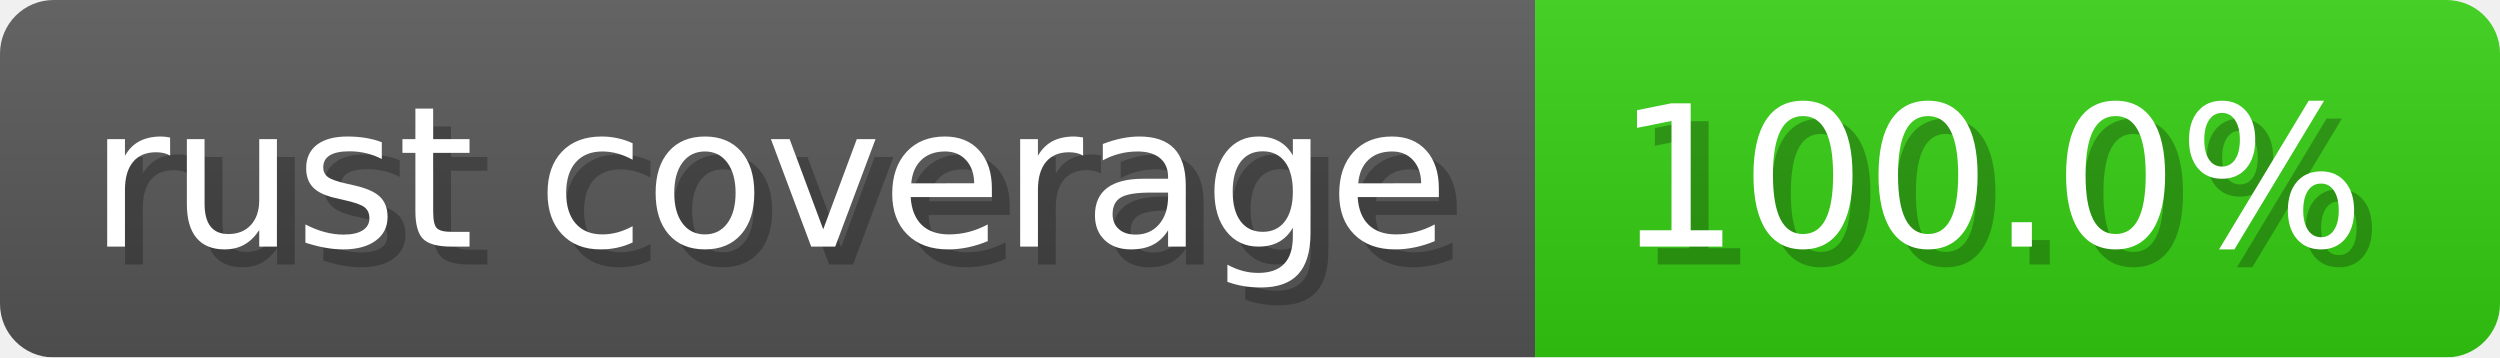
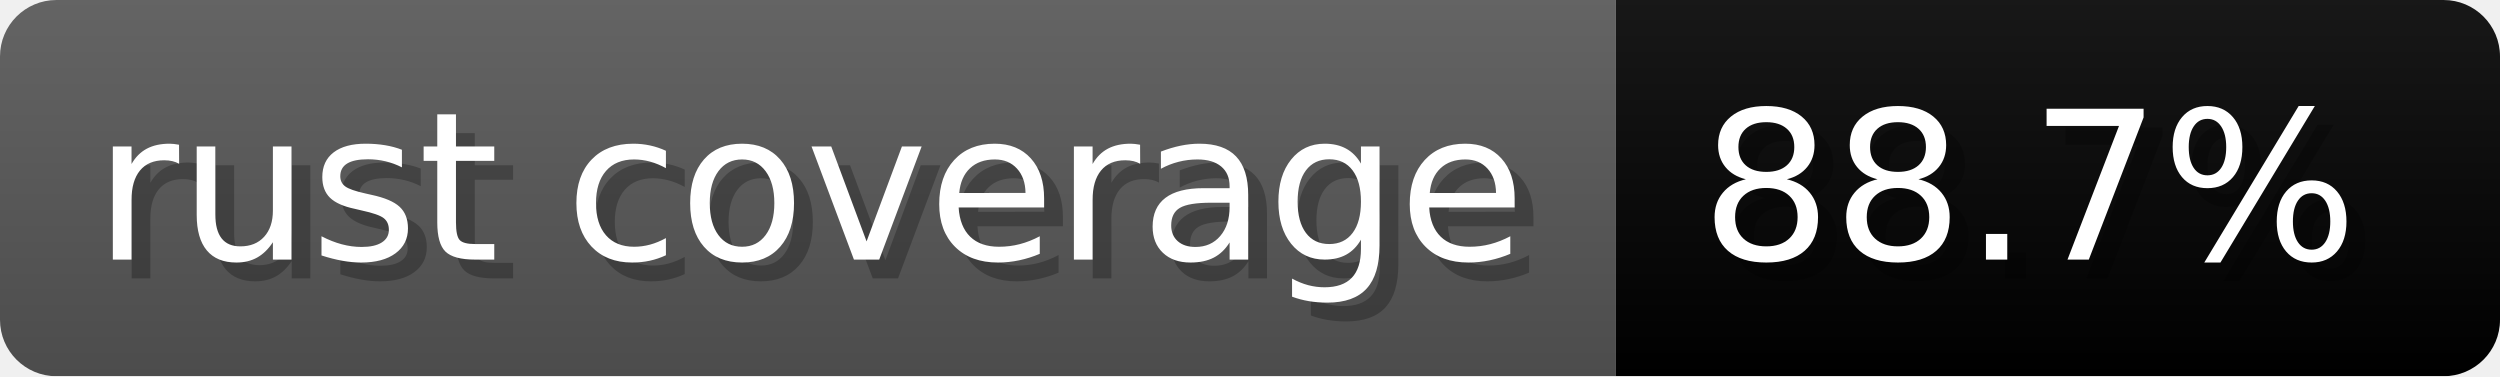
- <svg xmlns="http://www.w3.org/2000/svg" width="139.9" height="20" viewBox="0 0 1399 200" role="img" aria-label="rust coverage: 100.0%">
+ <svg xmlns="http://www.w3.org/2000/svg" width="132.9" height="20" viewBox="0 0 1329 200" role="img" aria-label="rust coverage: 88.7%">
  <linearGradient id="a" x2="0" y2="100%">
    <stop offset="0" stop-opacity=".1" stop-color="#EEE" />
    <stop offset="1" stop-opacity=".1" />
  </linearGradient>
  <mask id="m">
-     <rect width="1399" height="200" rx="30" fill="#FFF" />
+     <rect width="1329" height="200" rx="30" fill="#FFF" />
  </mask>
  <g mask="url(#m)">
    <rect width="859" height="200" fill="#555" />
-     <rect width="540" height="200" fill="#3C1" x="859" />
-     <rect width="1399" height="200" fill="url(#a)" />
+     <rect width="470" height="200" fill="#yellowgreen" x="859" />
+     <rect width="1329" height="200" fill="url(#a)" />
  </g>
  <g aria-hidden="true" fill="#fff" text-anchor="start" font-family="Verdana,DejaVu Sans,sans-serif" font-size="110">
    <text x="60" y="148" textLength="759" fill="#000" opacity="0.25">rust coverage</text>
    <text x="50" y="138" textLength="759">rust coverage</text>
-     <text x="914" y="148" textLength="440" fill="#000" opacity="0.25">100.0%</text>
-     <text x="904" y="138" textLength="440">100.0%</text>
+     <text x="914" y="148" textLength="370" fill="#000" opacity="0.25">88.7%</text>
+     <text x="904" y="138" textLength="370">88.7%</text>
  </g>
</svg>
